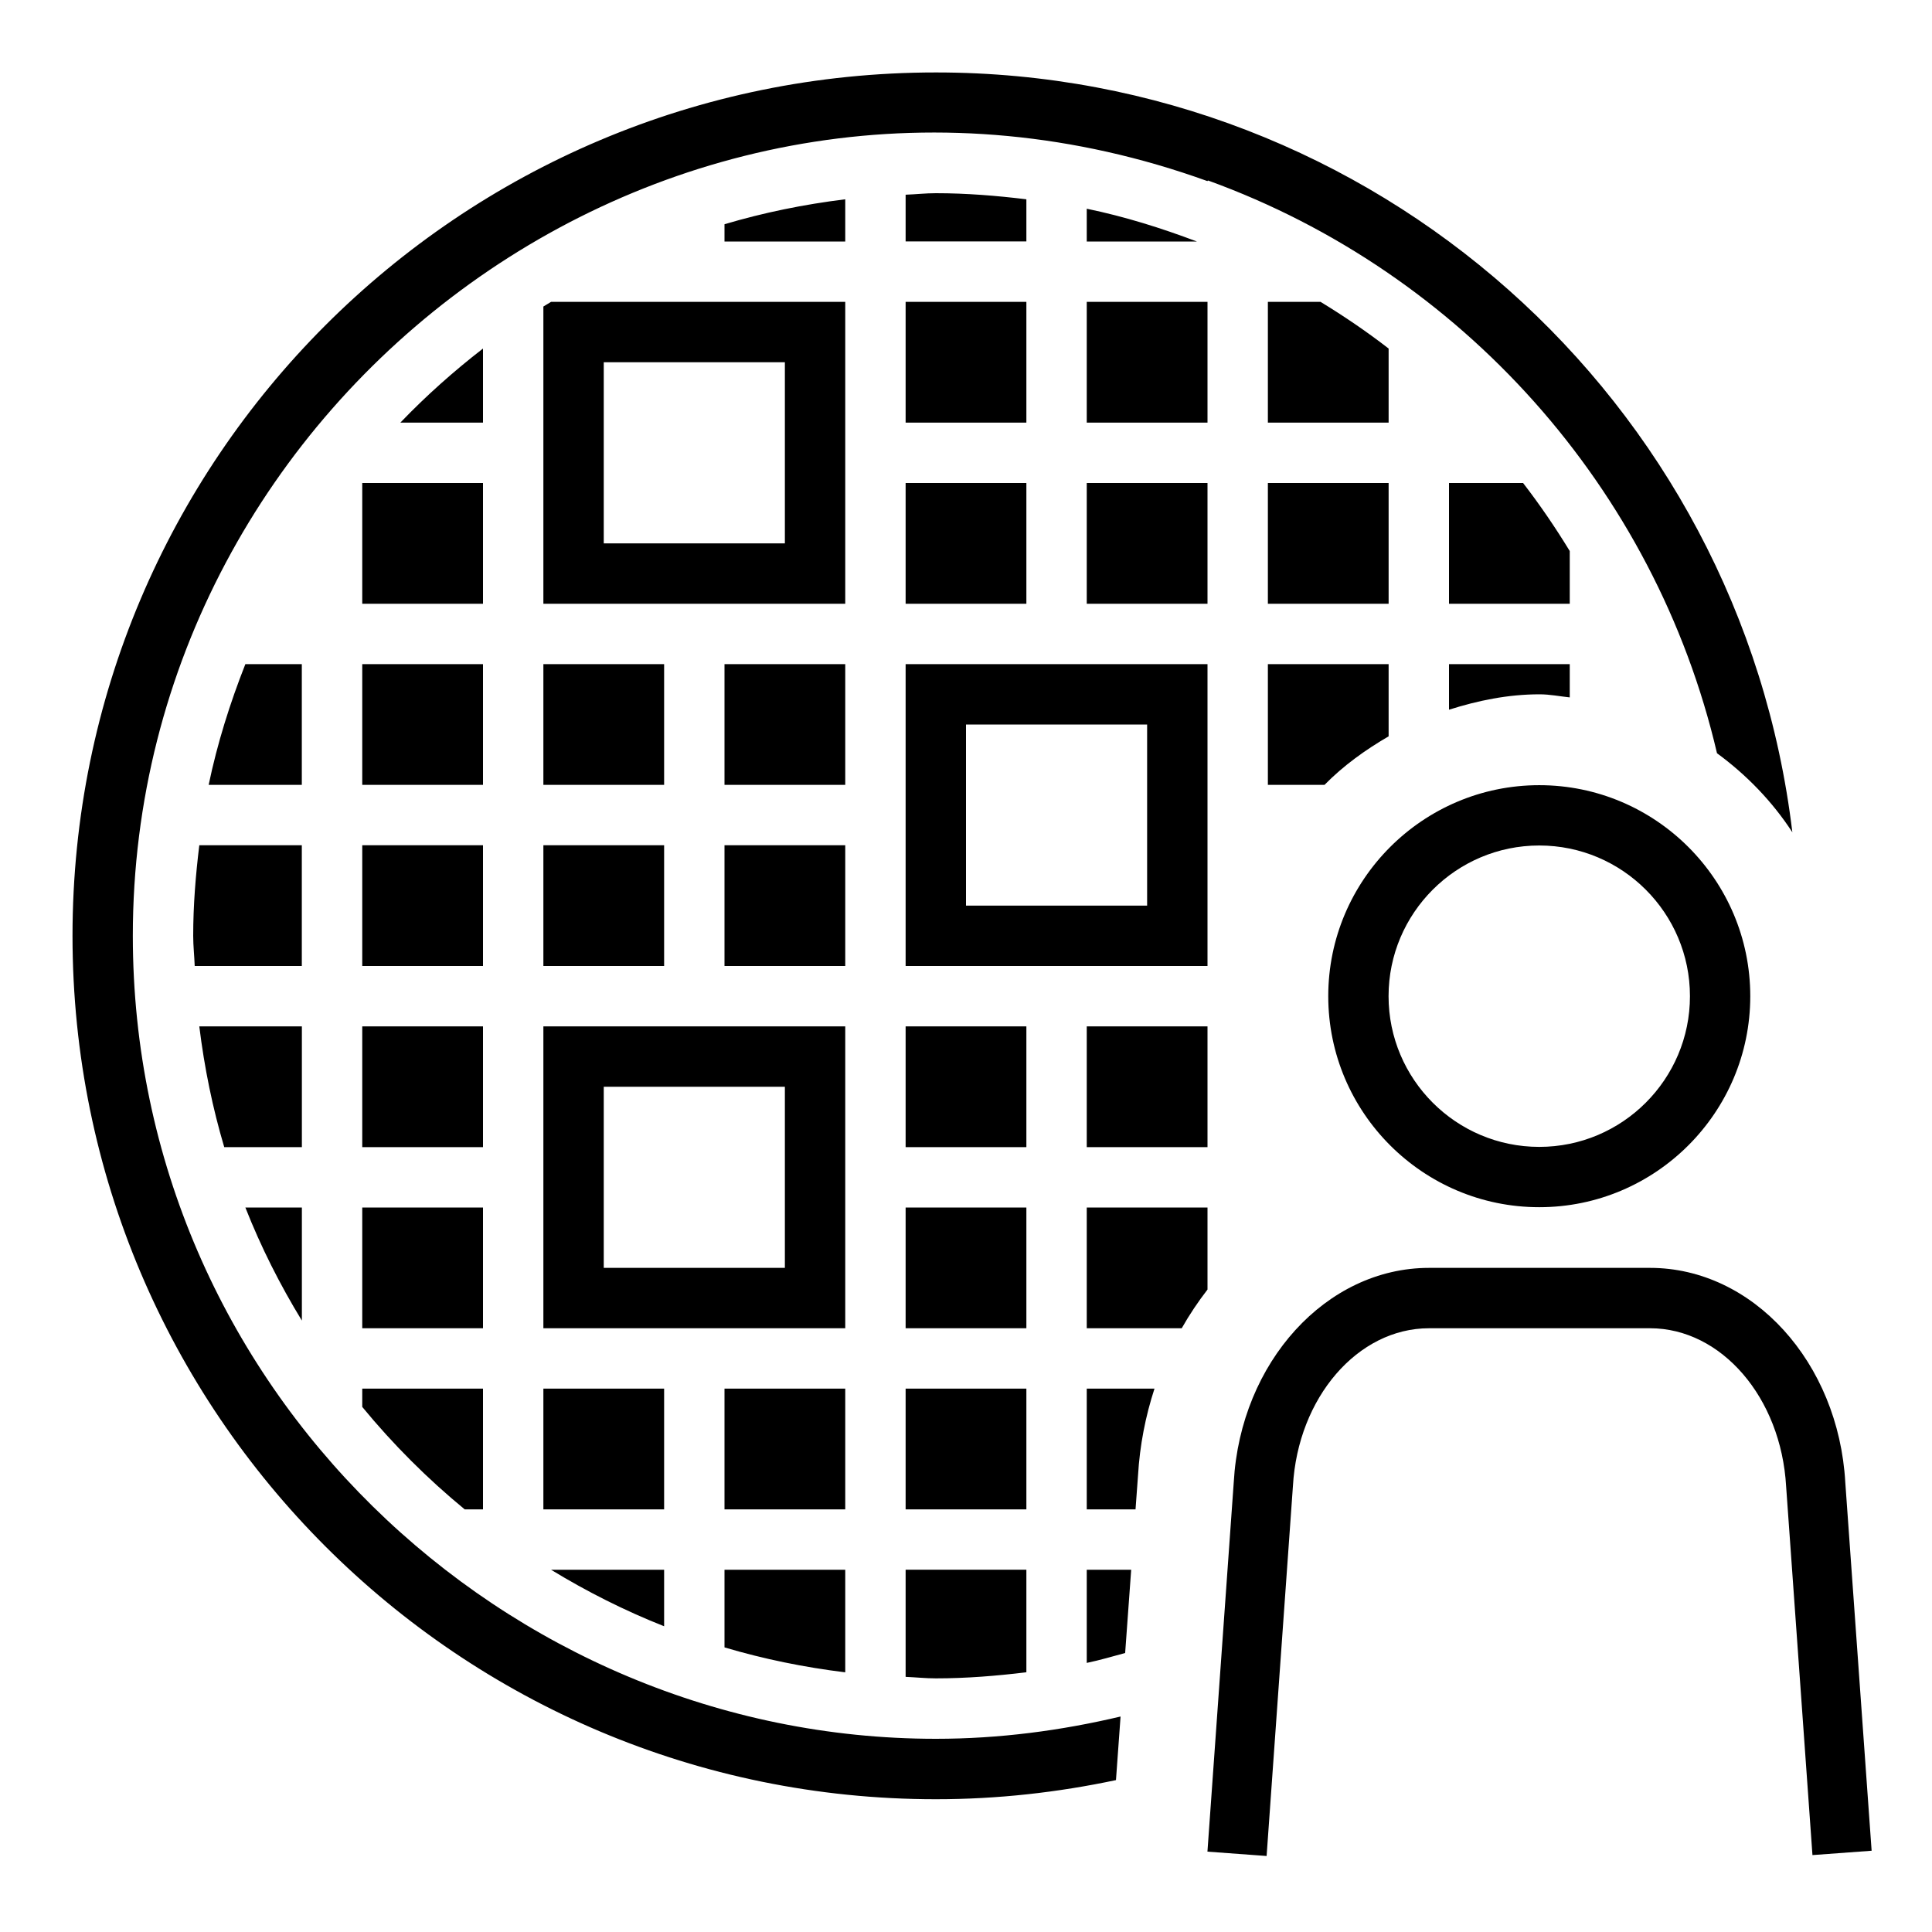
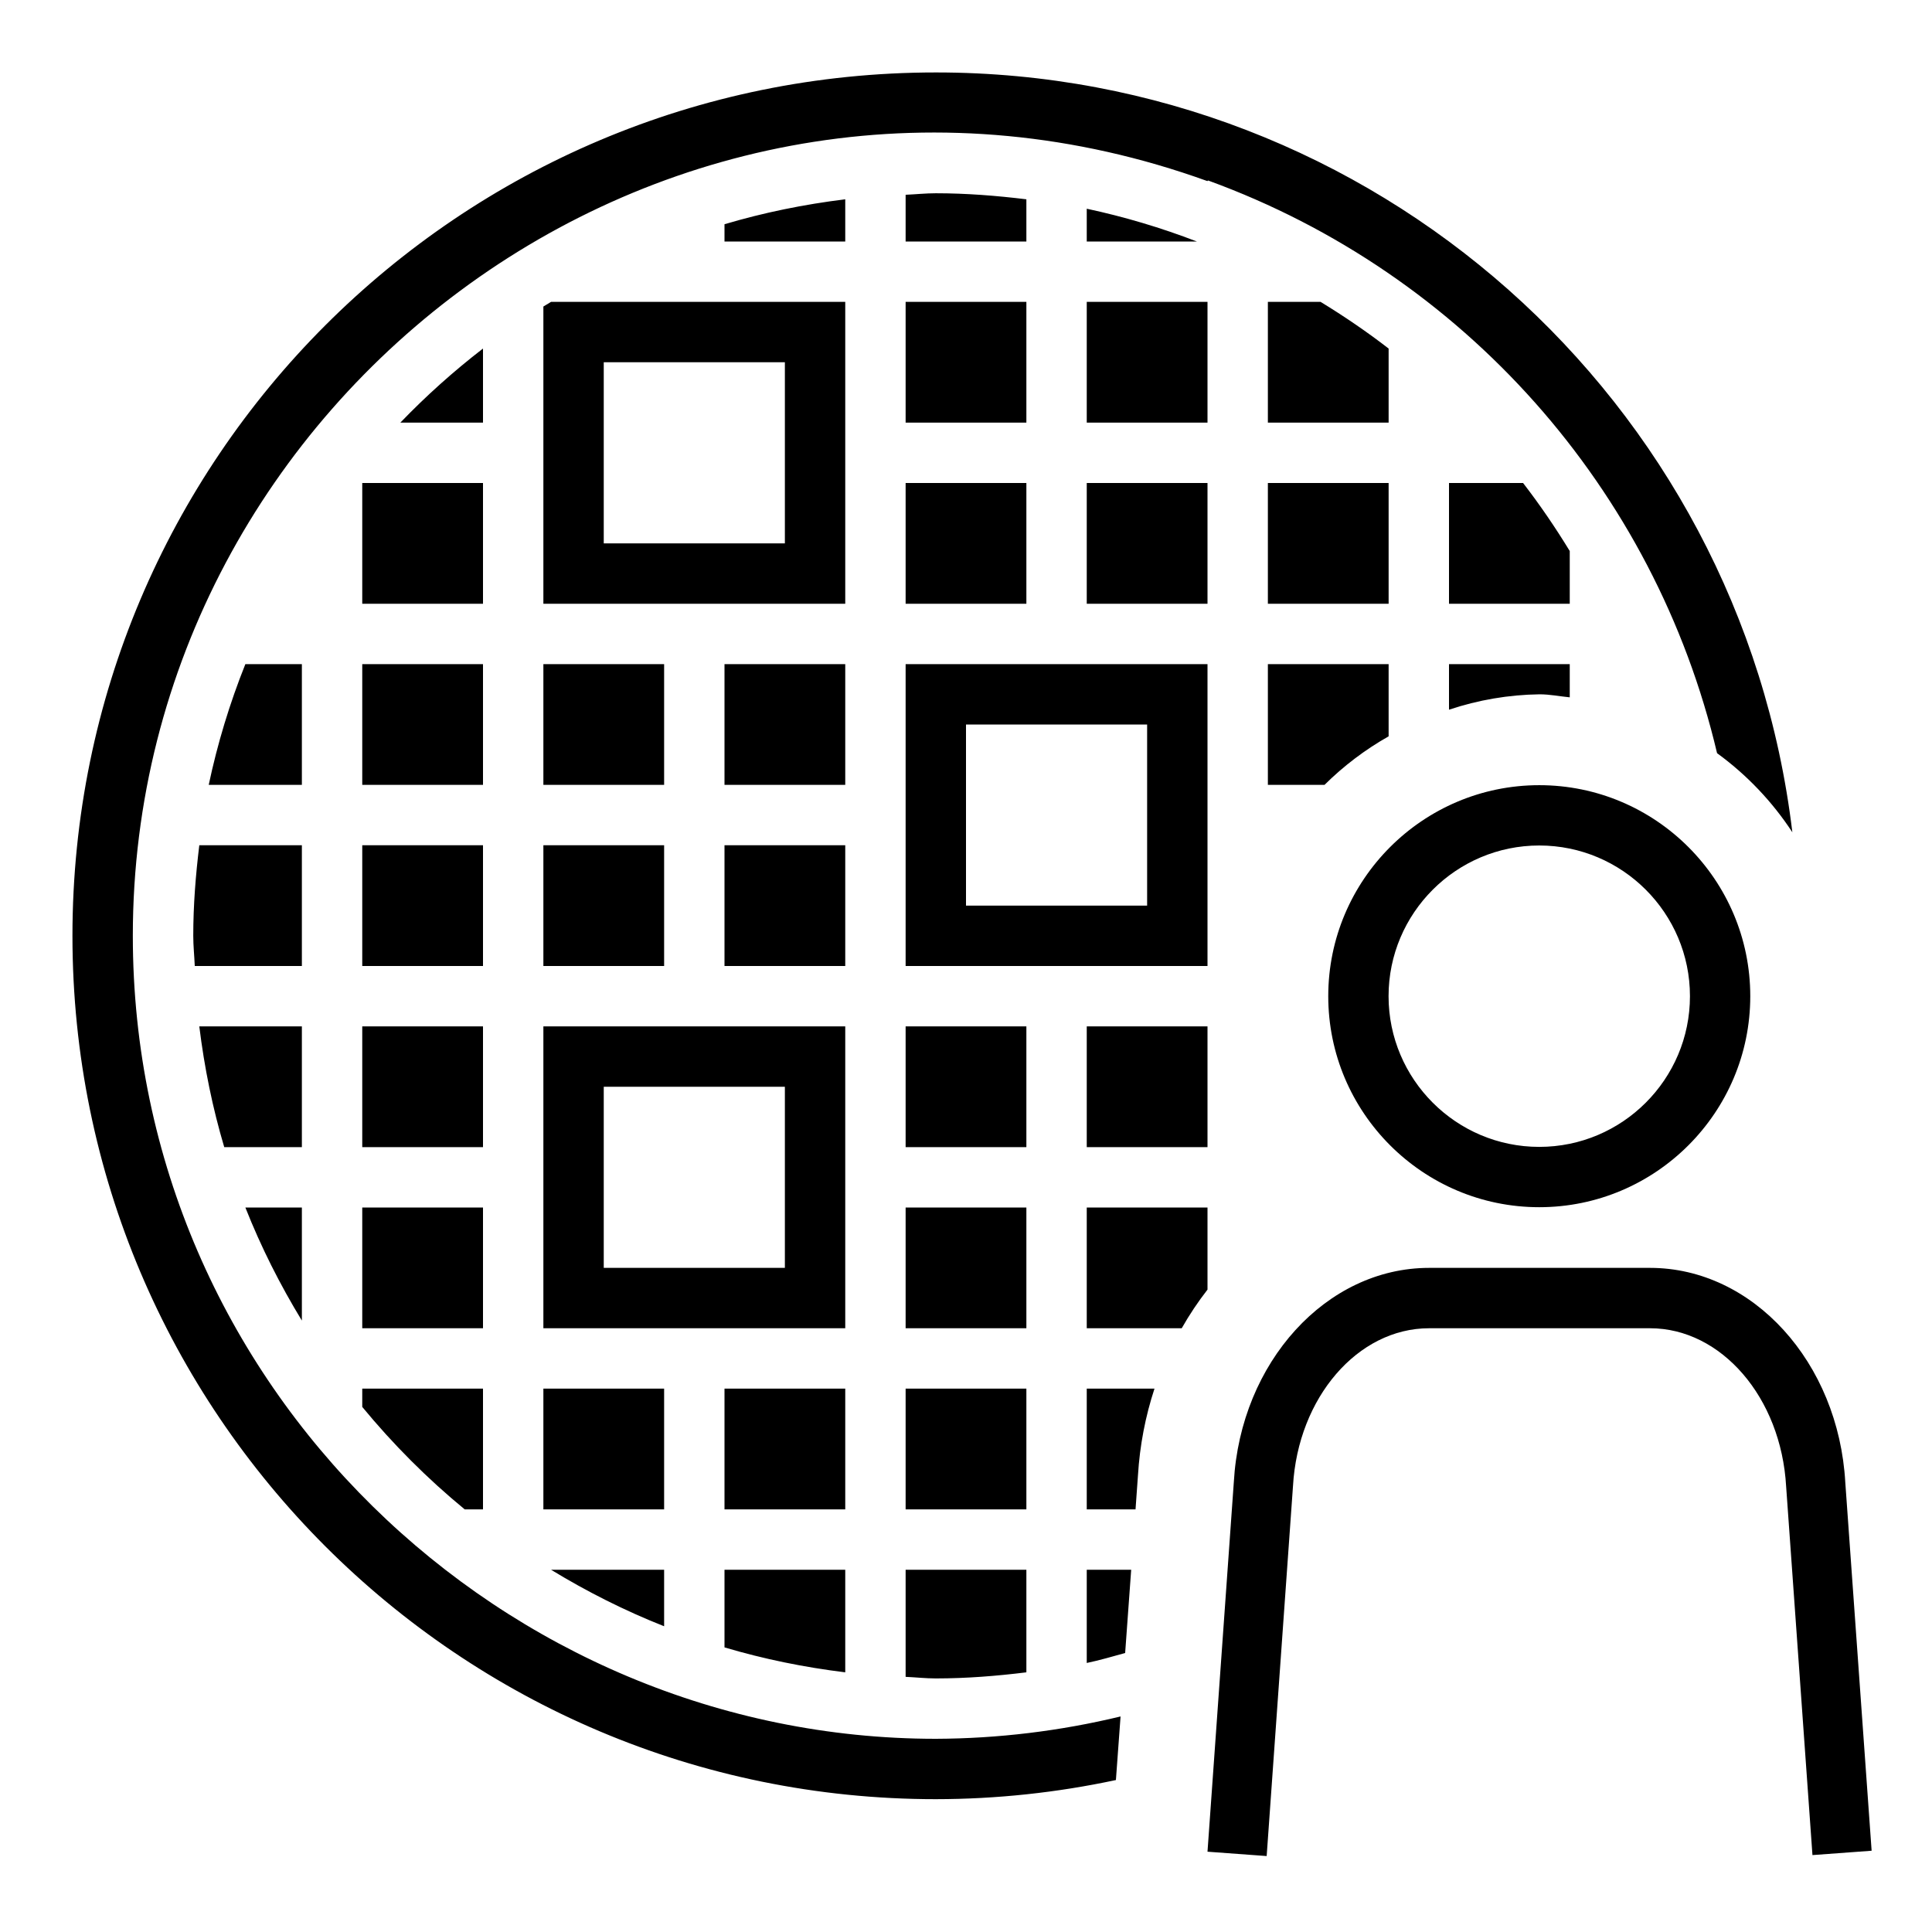
- <svg xmlns="http://www.w3.org/2000/svg" id="icons" viewBox="0 0 32 32">
-   <defs>
-     <style>.cls-1{fill:none;}</style>
-   </defs>
-   <path d="M15.5,28.8c1.054,0,2.075-.136,3.06-.369l-.076,1.053c-.963.204-1.96.317-2.983.317-7.898,0-14.3-6.402-14.3-14.3S7.602,1.2,15.5,1.2h.005c7.232,0,13.322,5.405,14.182,12.585-.332-.51-.758-.95-1.248-1.309-1.028-4.398-4.239-7.966-8.426-9.485-.003-.001-.007-.001-.009.001s-.004.005-.004.008C11.155-.194,2.2,6.557,2.2,15.5c0,7.461,6.157,13.3,13.3,13.3ZM30.564,24.556c-.112-1.994-1.533-3.556-3.234-3.556h-3.661c-1.701,0-3.122,1.562-3.234,3.548l-.436,6.121.98.072.436-6.128c.083-1.465,1.073-2.613,2.254-2.613h3.661c1.181,0,2.171,1.148,2.254,2.621l.436,6.105.98-.072-.436-6.098ZM22,16.5c0-1.927,1.568-3.495,3.495-3.495s3.495,1.568,3.495,3.495-1.568,3.495-3.495,3.495-3.495-1.568-3.495-3.495ZM22.999,16.5c0,1.376,1.119,2.496,2.496,2.496s2.496-1.12,2.496-2.496-1.119-2.496-2.496-2.496-2.496,1.12-2.496,2.496ZM20,16h-5v-5h5v5ZM19,12h-3v3h3v-3ZM11,11h-2v2h2v-2ZM15,10h2v-2h-2v2ZM5,20h-.936c.258.655.573,1.279.936,1.873v-1.873ZM5,17h-1.699c.084.685.221,1.354.413,2h1.286v-2ZM9,16h2v-2h-2v2ZM20,8h-2v2h2v-2ZM23,5.773c-.36-.279-.737-.535-1.127-.773h-.873v2h2v-1.227ZM21,13h.938c.312-.318.675-.579,1.062-.804v-1.196h-2v2ZM21,10h2v-2h-2v2ZM24,11.755c.477-.151.974-.255,1.5-.255.171,0,.333.034.5.051v-.551h-2v.755ZM26,9.127c-.238-.39-.495-.767-.773-1.127h-1.227v2h2v-.873ZM15,7h2v-2h-2v2ZM5,14h-1.699c-.06.493-.101.991-.101,1.5,0,.169.019.333.025.5h1.774v-2ZM20,5h-2v2h2v-2ZM18,25h.808l.041-.56c.029-.503.125-.986.273-1.44h-1.122v2ZM20,19v-2h-2v2h2ZM20,20h-2v2h1.573c.128-.226.271-.439.427-.641v-1.359ZM11,26h-1.873c.594.362,1.218.677,1.873.936v-.936ZM14,11h-2v2h2v-2ZM14,14h-2v2h2v-2ZM5,11h-.936c-.254.644-.464,1.309-.608,2h1.543v-2ZM14,23h-2v2h2v-2ZM14,22h-5v-5h5v5ZM13,18h-3v3h3v-3ZM12,27.286c.646.192,1.315.329,2,.413v-1.699h-2v1.286ZM17,17h-2v2h2v-2ZM15,27.774c.167.007.331.025.5.025.509,0,1.007-.041,1.5-.101v-1.699h-2v1.774ZM18,27.543c.216-.045.425-.107.636-.164l.1-1.379h-.736v1.543ZM17,20h-2v2h2v-2ZM17,23h-2v2h2v-2ZM14,10h-5v-4.923c.042-.026.085-.052.127-.077h4.873v5ZM13,6h-3v3h3v-3ZM8,17h-2v2h2v-2ZM8,20h-2v2h2v-2ZM8,14h-2v2h2v-2ZM11,23h-2v2h2v-2ZM6,23.303c.509.619,1.078,1.188,1.697,1.697h.303v-2h-2v.303ZM8,11h-2v2h2v-2ZM8,5.773c-.486.376-.944.784-1.369,1.227h1.369v-1.227ZM8,8h-2v2h2v-2ZM14,3.301c-.685.084-1.354.221-2,.413v.286h2v-.699ZM17,3.301c-.493-.06-.991-.101-1.5-.101-.169,0-.333.019-.5.025v.774h2v-.699ZM18,4h1.824c-.59-.223-1.195-.413-1.824-.543v.543Z" />
-   <rect class="cls-1" width="32" height="32" />
+ <svg xmlns="http://www.w3.org/2000/svg" viewBox="0 0 32 32">
+   <path d="M15.5 28.8a13.25 13.25 0 0 0 3.06-.37l-.077 1.053a14.34 14.34 0 0 1-2.983.317c-7.898 0-14.3-6.402-14.3-14.3S7.602 1.2 15.5 1.2h.005a14.283 14.283 0 0 1 14.182 12.585 5.026 5.026 0 0 0-1.247-1.31 13.355 13.355 0 0 0-8.426-9.484A.01.01 0 0 0 20 3C11.155-.194 2.2 6.557 2.2 15.5c0 7.461 6.157 13.3 13.3 13.3zm15.064-4.244C30.452 22.562 29.031 21 27.33 21h-3.66c-1.701 0-3.122 1.562-3.234 3.548L20 30.67l.98.072.436-6.128C21.499 23.148 22.489 22 23.67 22h3.66c1.181 0 2.171 1.148 2.254 2.62l.436 6.106.98-.072-.436-6.098zM22 16.5c0-1.927 1.568-3.495 3.495-3.495s3.495 1.568 3.495 3.495-1.568 3.495-3.495 3.495S22 18.427 22 16.5zm.999 0c0 1.376 1.12 2.496 2.496 2.496s2.496-1.12 2.496-2.496-1.12-2.496-2.496-2.496-2.496 1.12-2.496 2.496zM20 16h-5v-5h5v5zm-1-4h-3v3h3v-3zm-8-1H9v2h2v-2zm4-1h2V8h-2v2zM5 20h-.936c.259.655.574 1.279.936 1.873V20zm0-3H3.301c.084.685.221 1.354.413 2H5v-2zm4-1h2v-2H9v2zm11-8h-2v2h2V8zm3-2.227c-.36-.278-.737-.535-1.127-.773H21v2h2V5.773zM21 13h.938A5.014 5.014 0 0 1 23 12.196V11h-2v2zm0-3h2V8h-2v2zm3 1.755a4.93 4.93 0 0 1 1.5-.255c.171 0 .333.034.5.05V11h-2v.755zm2-2.628c-.238-.39-.495-.767-.773-1.127H24v2h2v-.873zM15 7h2V5h-2v2zM5 14H3.301c-.06.493-.1.991-.1 1.5 0 .169.018.333.025.5H5v-2zm15-9h-2v2h2V5zm-2 20h.808l.04-.56c.03-.503.125-.986.274-1.44H18v2zm2-6v-2h-2v2h2zm0 1h-2v2h1.573a5.3 5.3 0 0 1 .427-.64V20zm-9 6H9.127c.594.362 1.218.677 1.873.936V26zm3-15h-2v2h2v-2zm0 3h-2v2h2v-2zm-9-3h-.936a12.164 12.164 0 0 0-.607 2H5v-2zm9 12h-2v2h2v-2zm0-1H9v-5h5v5zm-1-4h-3v3h3v-3zm-1 9.286c.646.192 1.315.329 2 .413V26h-2v1.286zM17 17h-2v2h2v-2zm-2 10.774c.167.007.331.026.5.026.509 0 1.007-.04 1.5-.101V26h-2v1.774zm3-.23c.216-.045.425-.107.636-.165l.1-1.379H18v1.543zM17 20h-2v2h2v-2zm0 3h-2v2h2v-2zm-3-13H9V5.077L9.127 5H14v5zm-1-4h-3v3h3V6zM8 17H6v2h2v-2zm0 3H6v2h2v-2zm0-6H6v2h2v-2zm3 9H9v2h2v-2zm-5 .303c.51.619 1.078 1.188 1.697 1.697H8v-2H6v.303zM8 11H6v2h2v-2zm0-5.227A12.45 12.45 0 0 0 6.631 7H8V5.773zM8 8H6v2h2V8zm6-4.699c-.685.084-1.354.221-2 .413V4h2v-.699zm3 0c-.493-.06-.991-.1-1.5-.1-.169 0-.333.018-.5.025V4h2v-.699zM18 4h1.824A12.149 12.149 0 0 0 18 3.457V4z" />
+   <path fill="none" d="M0 0h32v32H0z" />
</svg>
